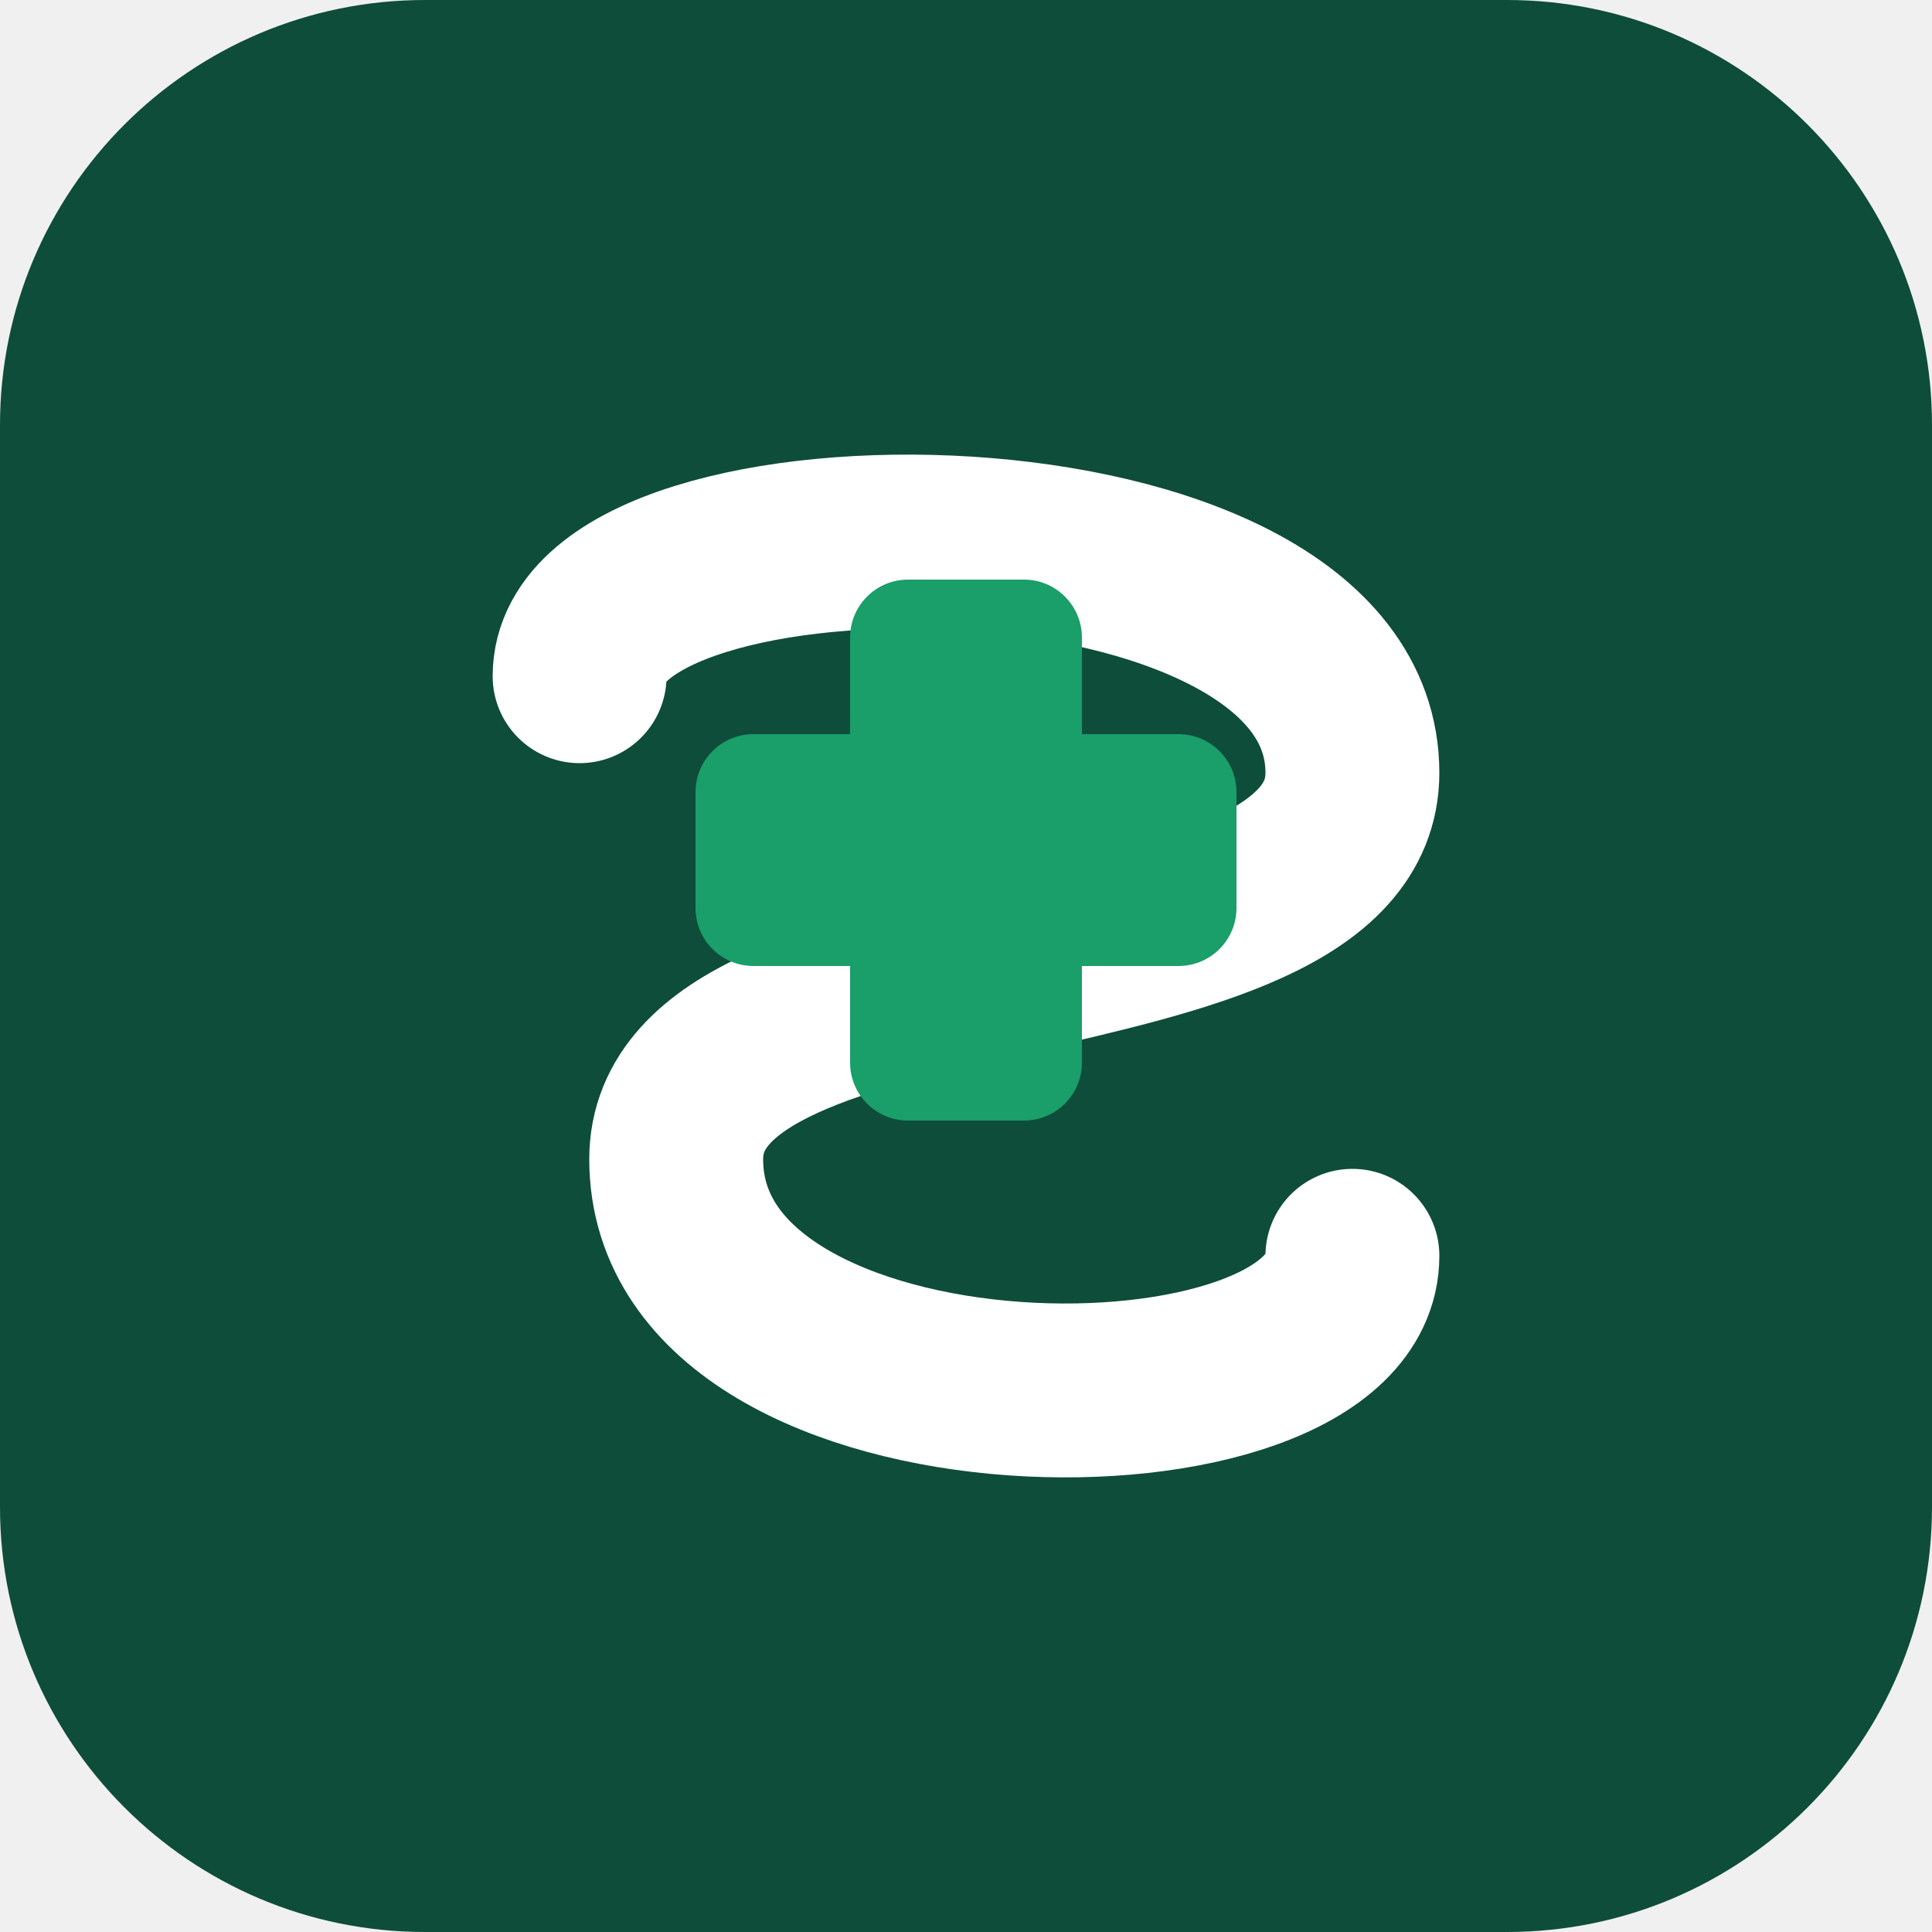
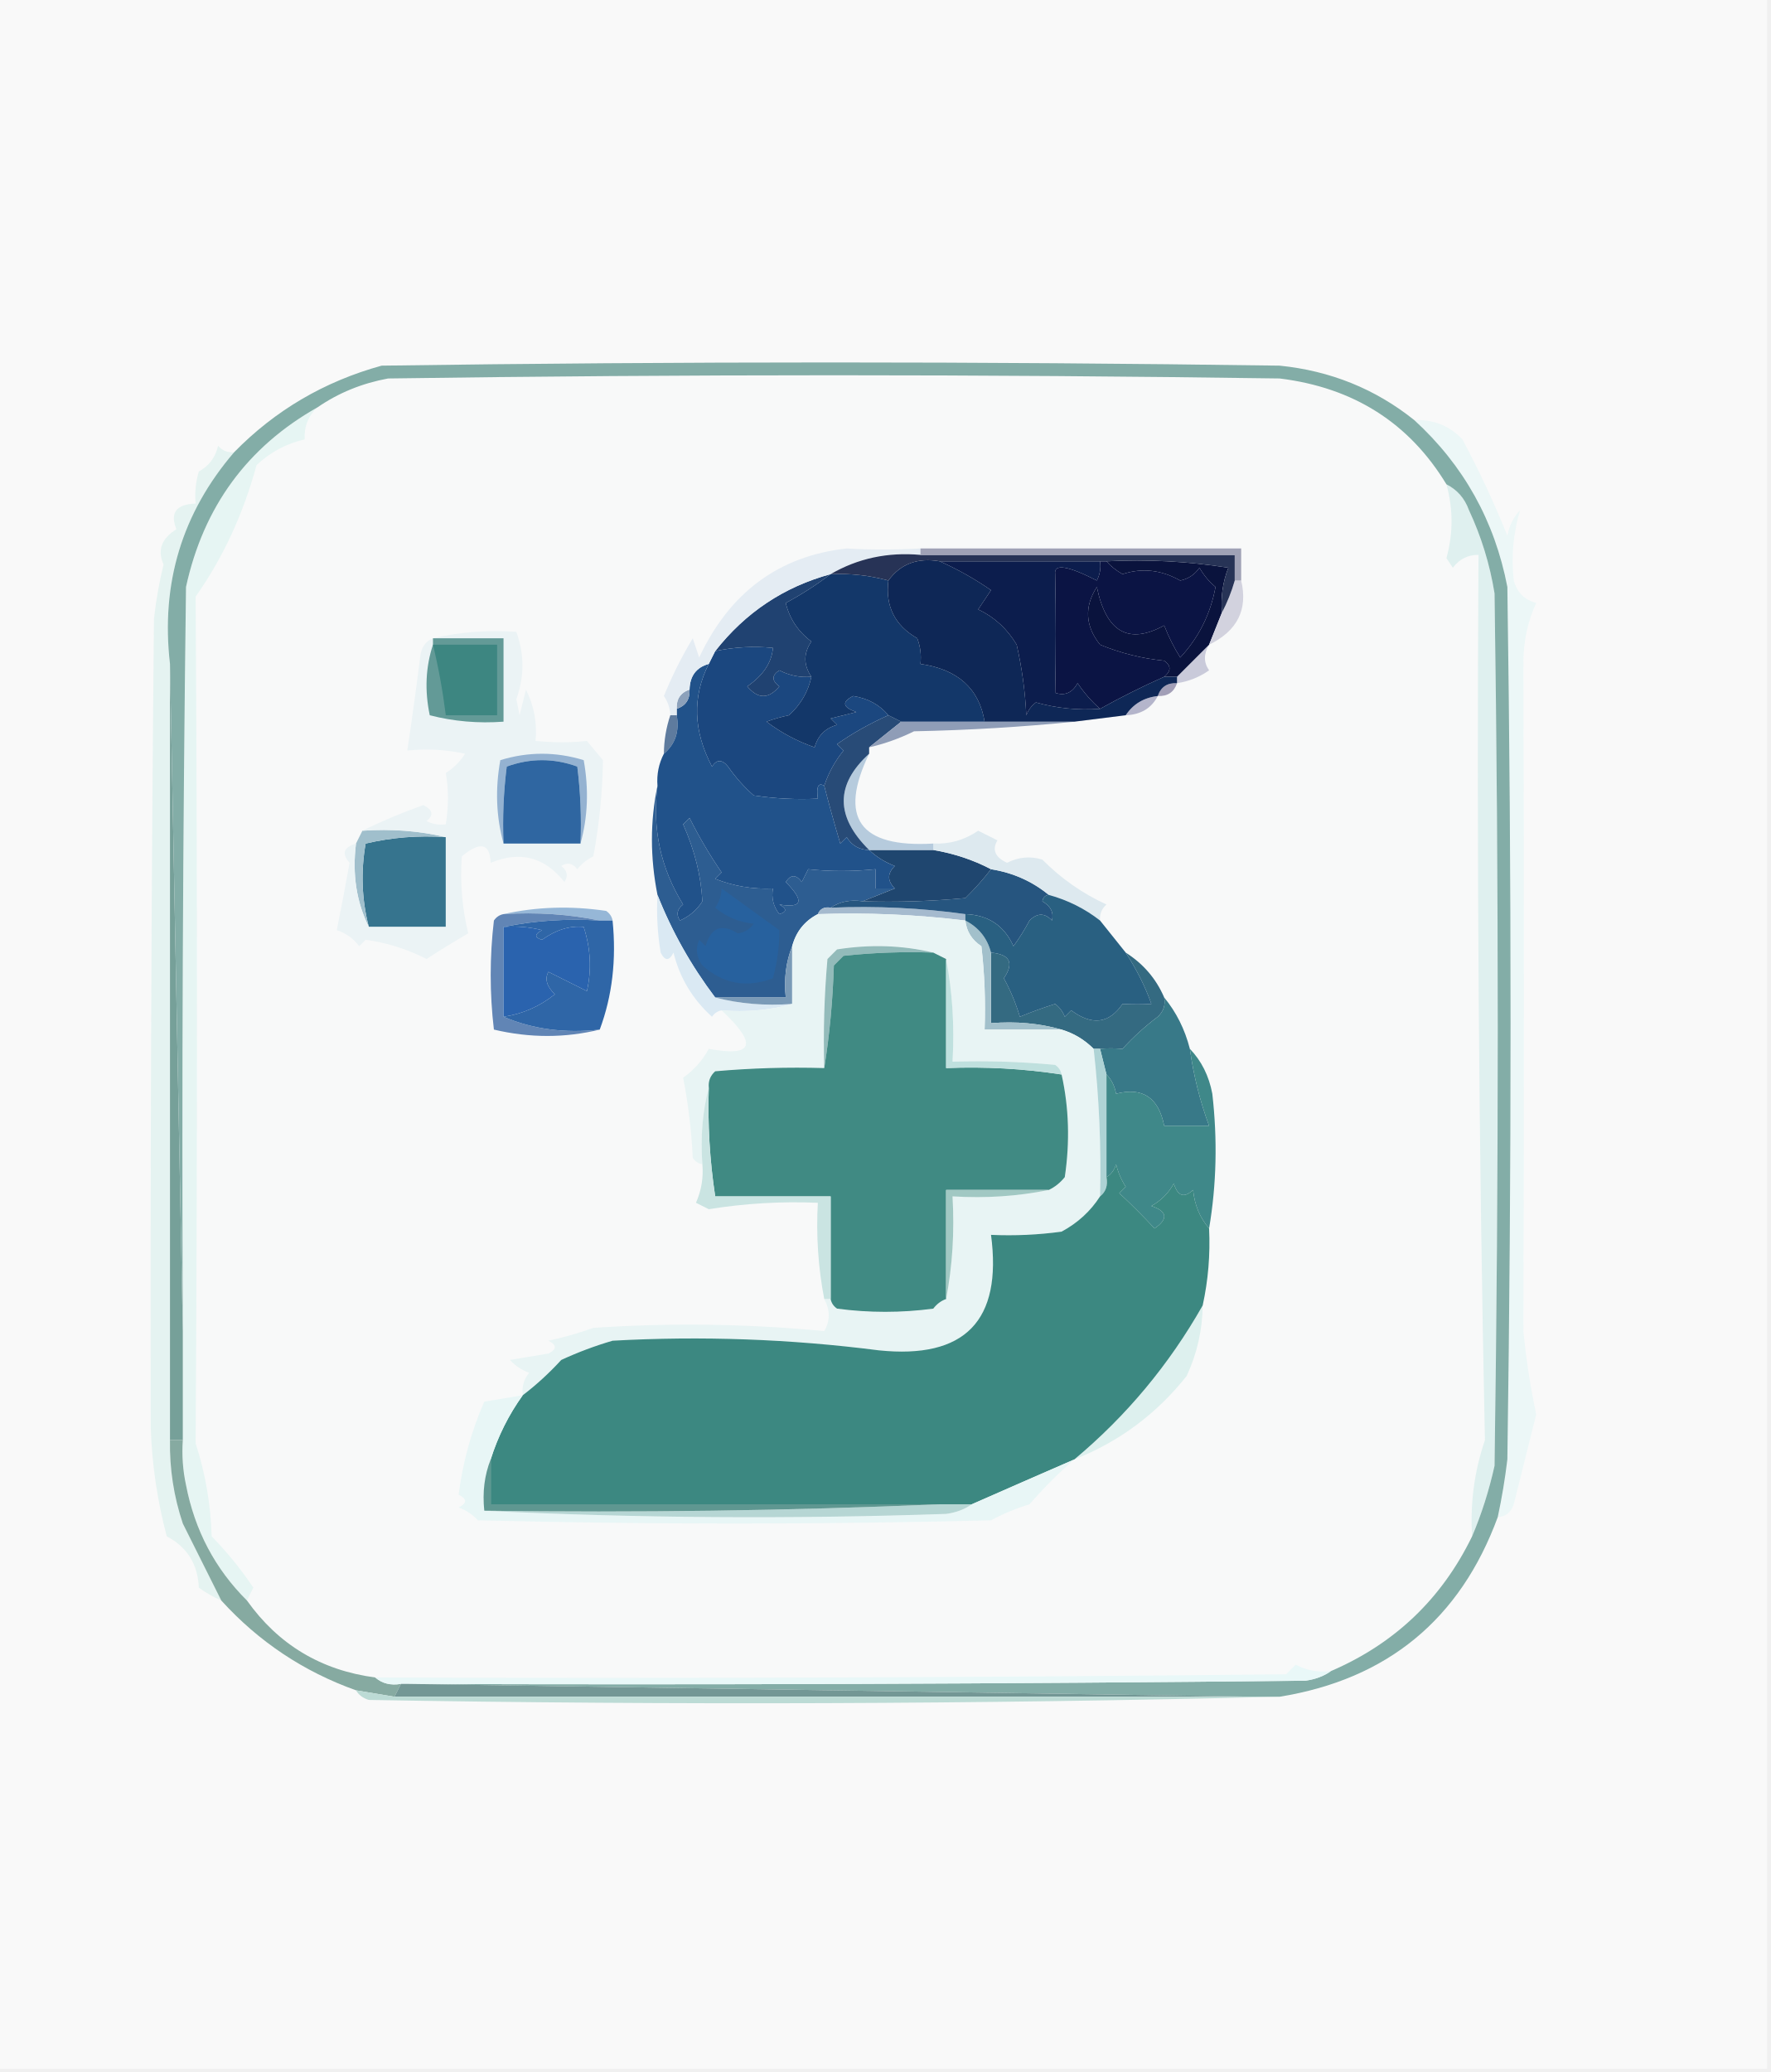
- <svg xmlns="http://www.w3.org/2000/svg" viewBox="0 0 100 100">
-   <rect width="100" height="100" rx="22" fill="#0e4d3a" />
-   <path d="M30 35 C30 25 70 25 70 40 C70 52 35 48 35 60 C35 75 70 75 70 65" stroke="white" stroke-width="9" stroke-linecap="round" fill="none" />
-   <rect x="44" y="30" width="12" height="28" rx="3" fill="#1a9e6a" />
-   <rect x="36" y="38" width="28" height="12" rx="3" fill="#1a9e6a" />
+ <svg xmlns="http://www.w3.org/2000/svg" version="1.1" width="276px" height="323px" style="shape-rendering:geometricPrecision; text-rendering:geometricPrecision; image-rendering:optimizeQuality; fill-rule:evenodd; clip-rule:evenodd">
+   <g>
+     <path style="opacity:1" fill="#f9f9f9" d="M -0.5,-0.5 C 91.5,-0.5 183.5,-0.5 275.5,-0.5C 275.5,107.167 275.5,214.833 275.5,322.5C 183.5,322.5 91.5,322.5 -0.5,322.5C -0.5,214.833 -0.5,107.167 -0.5,-0.5 Z" />
+   </g>
+   <g>
+     <path style="opacity:1" fill="#f8f9f9" d="M 225.5,75.5 C 226.561,79.351 226.561,83.185 225.5,87C 225.833,87.5 226.167,88 226.5,88.5C 227.524,87.147 228.857,86.48 230.5,86.5C 230.204,132.468 230.538,178.468 231.5,224.5C 229.847,229.36 229.18,234.36 229.5,239.5C 224.778,249.222 217.444,256.222 207.5,260.5C 205.533,260.739 203.699,260.406 202,259.5C 201.5,260 201,260.5 200.5,261C 153.168,261.5 105.835,261.667 58.5,261.5C 50.061,260.383 43.394,256.383 38.5,249.5C 38.804,248.85 39.137,248.183 39.5,247.5C 37.562,244.61 35.395,241.944 33,239.5C 32.854,234.52 32.021,229.686 30.5,225C 30.776,180.973 30.776,136.973 30.5,93C 34.748,86.987 37.914,80.153 40,72.5C 42.185,70.46 44.685,69.126 47.5,68.5C 47.392,66.486 48.058,64.82 49.5,63.5C 52.754,61.255 56.42,59.755 60.5,59C 106.833,58.333 153.167,58.333 199.5,59C 211.022,60.417 219.689,65.917 225.5,75.5 Z" />
+   </g>
+   <g>
+     <path style="opacity:1" fill="#ecf7f7" d="M 220.5,65.5 C 223.459,65.35 225.959,66.35 228,68.5C 230.588,73.344 232.921,78.344 235,83.5C 235.29,81.956 235.956,80.623 237,79.5C 235.918,83.023 235.585,86.69 236,90.5C 236.5,92.333 237.667,93.5 239.5,94C 238.224,96.724 237.558,99.724 237.5,103C 237.604,137.83 237.604,172.663 237.5,207.5C 237.921,211.872 238.588,216.205 239.5,220.5C 238.354,225.084 237.187,229.751 236,234.5C 235.583,235.756 234.75,236.423 233.5,236.5C 234.137,233.544 234.637,230.544 235,227.5C 235.667,182.167 235.667,136.833 235,91.5C 233.019,81.201 228.186,72.534 220.5,65.5 Z" />
+   </g>
+   <g>
+     <path style="opacity:1" fill="#e6f5f3" d="M 49.5,63.5 C 48.058,64.82 47.392,66.486 47.5,68.5C 44.685,69.126 42.185,70.46 40,72.5C 37.914,80.153 34.748,86.987 30.5,93C 30.776,136.973 30.776,180.973 30.5,225C 32.021,229.686 32.854,234.52 33,239.5C 35.395,241.944 37.562,244.61 39.5,247.5C 39.137,248.183 38.804,248.85 38.5,249.5C 33.53,244.565 30.364,238.565 29,231.5C 28.503,229.19 28.337,226.857 28.5,224.5C 28.5,218.833 28.5,213.167 28.5,207.5C 28.333,168.832 28.5,130.165 29,91.5C 31.726,79.007 38.559,69.674 49.5,63.5 Z" />
+   </g>
+   <g>
+     <path style="opacity:1" fill="#dff0ef" d="M 225.5,75.5 C 227.173,76.343 228.34,77.676 229,79.5C 230.937,83.646 232.271,87.979 233,92.5C 233.667,137.833 233.667,183.167 233,228.5C 232.136,232.384 230.97,236.051 229.5,239.5C 229.18,234.36 229.847,229.36 231.5,224.5C 230.538,178.468 230.204,132.468 230.5,86.5C 228.857,86.48 227.524,87.147 226.5,88.5C 226.167,88 225.833,87.5 225.5,87C 226.561,83.185 226.561,79.351 225.5,75.5 Z" />
+   </g>
+   <g>
+     <path style="opacity:1" fill="#e5f3f1" d="M 36.5,70.5 C 28.382,79.956 25.048,90.956 26.5,103.5C 26.5,143.833 26.5,184.167 26.5,224.5C 26.421,228.943 27.087,233.277 28.5,237.5C 30.522,241.544 32.522,245.544 34.5,249.5C 33.279,248.972 32.113,248.305 31,247.5C 30.835,243.825 29.168,241.158 26,239.5C 24.516,233.929 23.683,228.263 23.5,222.5C 23.424,180.526 23.591,138.526 24,96.5C 24.315,93.629 24.815,90.795 25.5,88C 24.5,85.787 25.167,83.954 27.5,82.5C 26.466,79.943 27.466,78.609 30.5,78.5C 30.34,76.801 30.506,75.134 31,73.5C 32.585,72.624 33.585,71.291 34,69.5C 34.671,70.252 35.504,70.586 36.5,70.5 Z" />
+   </g>
+   <g>
+     <path style="opacity:1" fill="#76a099" d="M 26.5,103.5 C 27.167,138.167 27.833,172.833 28.5,207.5C 28.5,213.167 28.5,218.833 28.5,224.5C 27.833,224.5 27.167,224.5 26.5,224.5C 26.5,184.167 26.5,143.833 26.5,103.5 Z" />
+   </g>
+   <g>
+     <path style="opacity:1" fill="#83ada7" d="M 220.5,65.5 C 228.186,72.534 233.019,81.201 235,91.5C 235.667,136.833 235.667,182.167 235,227.5C 234.637,230.544 234.137,233.544 233.5,236.5C 227.639,252.436 216.306,261.77 199.5,264.5C 198.167,264.5 196.833,264.5 195.5,264.5C 151.5,263.833 107.5,263.167 63.5,262.5C 110.168,262.667 156.835,262.5 203.5,262C 205.058,261.79 206.391,261.29 207.5,260.5C 217.444,256.222 224.778,249.222 229.5,239.5C 230.97,236.051 232.136,232.384 233,228.5C 233.667,183.167 233.667,137.833 233,92.5C 232.271,87.979 230.937,83.646 229,79.5C 228.34,77.676 227.173,76.343 225.5,75.5C 219.689,65.917 211.022,60.417 199.5,59C 153.167,58.333 106.833,58.333 60.5,59C 56.42,59.755 52.754,61.255 49.5,63.5C 38.559,69.674 31.726,79.007 29,91.5C 28.5,130.165 28.333,168.832 28.5,207.5C 27.833,172.833 27.167,138.167 26.5,103.5C 25.048,90.956 28.382,79.956 36.5,70.5C 42.895,63.964 50.562,59.464 59.5,57C 106.167,56.333 152.833,56.333 199.5,57C 207.435,57.805 214.435,60.638 220.5,65.5 Z" />
+   </g>
+   <g>
+     <path style="opacity:1" fill="#2d5d91" d="M 102.5,122.5 C 101.663,129.18 102.996,135.347 106.5,141C 105.549,141.718 105.383,142.551 106,143.5C 107.487,142.845 108.653,141.845 109.5,140.5C 109.297,136.538 108.297,132.538 106.5,128.5C 106.833,128.167 107.167,127.833 107.5,127.5C 108.93,130.372 110.596,133.205 112.5,136C 112.167,136.333 111.833,136.667 111.5,137C 114.393,138.149 117.393,138.649 120.5,138.5C 120.238,139.978 120.571,141.311 121.5,142.5C 122.696,142.154 122.696,141.654 121.5,141C 125.095,141.613 125.429,140.446 122.5,137.5C 123.274,136.289 124.107,136.289 125,137.5C 125.333,136.833 125.667,136.167 126,135.5C 129.378,135.868 132.878,135.868 136.5,135.5C 136.5,136.5 136.5,137.5 136.5,138.5C 137.5,138.5 138.5,138.5 139.5,138.5C 137.833,139.167 136.167,139.833 134.5,140.5C 132.585,140.216 130.919,140.549 129.5,141.5C 128.508,141.328 127.842,141.662 127.5,142.5C 125.445,143.559 124.111,145.225 123.5,147.5C 122.527,149.948 122.194,152.615 122.5,155.5C 118.833,155.5 115.167,155.5 111.5,155.5C 107.741,150.518 104.741,145.185 102.5,139.5C 101.349,133.682 101.349,128.015 102.5,122.5 Z" />
+   </g>
+   <g>
+     <path style="opacity:1" fill="#a5bace" d="M 127.5,142.5 C 127.842,141.662 128.508,141.328 129.5,141.5C 136.588,141.205 143.588,141.538 150.5,142.5C 150.5,142.833 150.5,143.167 150.5,143.5C 142.889,142.566 135.222,142.233 127.5,142.5 Z" />
+   </g>
+   <g>
+     <path style="opacity:1" fill="#96b7d7" d="M 78.5,142.5 C 83.65,141.349 88.984,141.183 94.5,142C 95.056,142.383 95.389,142.883 95.5,143.5C 94.833,143.5 94.167,143.5 93.5,143.5C 88.695,142.513 83.695,142.179 78.5,142.5 Z" />
+   </g>
+   <g>
+     <path style="opacity:1" fill="#26557f" d="M 154.5,135.5 C 157.912,136.042 160.912,137.375 163.5,139.5C 162.957,139.56 162.624,139.893 162.5,140.5C 163.811,141.258 164.311,142.258 164,143.5C 162.887,142.289 161.72,142.289 160.5,143.5C 159.757,144.908 158.923,146.241 158,147.5C 156.563,144.292 154.063,142.625 150.5,142.5C 143.588,141.538 136.588,141.205 129.5,141.5C 130.919,140.549 132.585,140.216 134.5,140.5C 139.844,140.666 145.177,140.499 150.5,140C 151.989,138.532 153.323,137.032 154.5,135.5 Z" />
+   </g>
+   <g>
+     <path style="opacity:1" fill="#1f466f" d="M 135.5,132.5 C 138.833,132.5 142.167,132.5 145.5,132.5C 148.746,133.054 151.746,134.054 154.5,135.5C 153.323,137.032 151.989,138.532 150.5,140C 145.177,140.499 139.844,140.666 134.5,140.5C 136.167,139.833 137.833,139.167 139.5,138.5C 138.316,137.312 138.316,136.145 139.5,135C 137.934,134.392 136.6,133.558 135.5,132.5 Z" />
+   </g>
+   <g>
+     <path style="opacity:1" fill="#36748e" d="M 69.5,130.5 C 69.5,135.167 69.5,139.833 69.5,144.5C 65.5,144.5 61.5,144.5 57.5,144.5C 56.398,140.253 56.232,135.92 57,131.5C 61.066,130.536 65.233,130.203 69.5,130.5 Z" />
+   </g>
+   <g>
+     <path style="opacity:1" fill="#dde9ef" d="M 171.5,143.5 C 169.144,141.655 166.477,140.322 163.5,139.5C 160.912,137.375 157.912,136.042 154.5,135.5C 151.746,134.054 148.746,133.054 145.5,132.5C 145.5,132.167 145.5,131.833 145.5,131.5C 148.049,131.613 150.382,130.946 152.5,129.5C 153.5,130 154.5,130.5 155.5,131C 154.631,132.465 155.131,133.631 157,134.5C 158.789,133.591 160.623,133.424 162.5,134C 165.419,136.946 168.752,139.279 172.5,141C 171.748,141.671 171.414,142.504 171.5,143.5 Z" />
+   </g>
+   <g>
+     <path style="opacity:1" fill="#a0bfcc" d="M 56.5,129.5 C 61.032,129.182 65.366,129.515 69.5,130.5C 65.233,130.203 61.066,130.536 57,131.5C 56.232,135.92 56.398,140.253 57.5,144.5C 55.57,140.627 54.903,136.294 55.5,131.5C 55.833,130.833 56.167,130.167 56.5,129.5 Z" />
+   </g>
+   <g>
+     <path style="opacity:1" fill="#b6cbdd" d="M 135.5,117.5 C 130.665,127.504 133.998,132.171 145.5,131.5C 145.5,131.833 145.5,132.167 145.5,132.5C 142.167,132.5 138.833,132.5 135.5,132.5C 130.221,127.296 130.221,122.296 135.5,117.5 Z" />
+   </g>
+   <g>
+     <path style="opacity:1" fill="#284b77" d="M 138.5,111.5 C 139.167,111.833 139.833,112.167 140.5,112.5C 138.833,113.833 137.167,115.167 135.5,116.5C 135.5,116.833 135.5,117.167 135.5,117.5C 130.221,122.296 130.221,127.296 135.5,132.5C 133.983,132.489 132.816,131.823 132,130.5C 131.667,130.833 131.333,131.167 131,131.5C 130.099,128.48 129.266,125.48 128.5,122.5C 129.131,120.552 130.131,118.719 131.5,117C 131.167,116.667 130.833,116.333 130.5,116C 132.878,114.322 135.545,112.822 138.5,111.5 Z" />
+   </g>
+   <g>
+     <path style="opacity:1" fill="#1b477f" d="M 126.5,105.5 C 125.987,107.854 124.821,109.854 123,111.5C 121.865,111.727 120.698,112.06 119.5,112.5C 121.793,114.23 124.293,115.563 127,116.5C 127.5,114.667 128.667,113.5 130.5,113C 130.167,112.667 129.833,112.333 129.5,112C 130.833,111.667 132.167,111.333 133.5,111C 131.355,110.257 131.189,109.424 133,108.5C 135.296,108.859 137.129,109.859 138.5,111.5C 135.545,112.822 132.878,114.322 130.5,116C 130.833,116.333 131.167,116.667 131.5,117C 130.131,118.719 129.131,120.552 128.5,122.5C 127.58,121.933 127.246,122.599 127.5,124.5C 124.15,124.665 120.817,124.498 117.5,124C 115.981,122.649 114.648,121.149 113.5,119.5C 112.575,118.359 111.741,118.359 111,119.5C 108.073,113.942 107.907,108.608 110.5,103.5C 110.833,102.833 111.167,102.167 111.5,101.5C 114.493,100.865 117.493,100.699 120.5,101C 120.311,103.295 118.977,105.295 116.5,107C 118.167,109 119.833,109 121.5,107C 120.289,106.107 120.289,105.274 121.5,104.5C 123.071,105.309 124.738,105.643 126.5,105.5 Z" />
+   </g>
+   <g>
+     <path style="opacity:1" fill="#5e7b9e" d="M 104.5,111.5 C 104.833,111.5 105.167,111.5 105.5,111.5C 105.946,114.01 105.28,116.01 103.5,117.5C 103.517,115.435 103.85,113.435 104.5,111.5 Z" />
+   </g>
+   <g>
+     <path style="opacity:1" fill="#ebf3f5" d="M 55.5,131.5 C 54.903,136.294 55.57,140.627 57.5,144.5C 61.5,144.5 65.5,144.5 69.5,144.5C 69.5,139.833 69.5,135.167 69.5,130.5C 65.366,129.515 61.032,129.182 56.5,129.5C 59.468,128.031 62.634,126.698 66,125.5C 67.487,126.253 67.654,127.086 66.5,128C 67.448,128.483 68.448,128.649 69.5,128.5C 69.945,125.72 69.945,123.053 69.5,120.5C 70.737,119.719 71.737,118.719 72.5,117.5C 69.546,116.853 66.546,116.686 63.5,117C 64.175,112.501 64.842,107.667 65.5,102.5C 65.64,100.97 66.306,99.97 67.5,99.5C 71.634,98.515 75.968,98.182 80.5,98.5C 81.764,101.993 81.764,105.493 80.5,109C 80.667,109.833 80.833,110.667 81,111.5C 81.333,110.167 81.667,108.833 82,107.5C 83.252,110.014 83.752,112.68 83.5,115.5C 86.347,115.782 89.013,115.782 91.5,115.5C 92.333,116.5 93.167,117.5 94,118.5C 93.937,123.464 93.437,128.464 92.5,133.5C 91.522,133.977 90.689,134.643 90,135.5C 89.282,134.549 88.449,134.383 87.5,135C 88.451,135.718 88.617,136.551 88,137.5C 84.913,133.603 81.08,132.603 76.5,134.5C 76.374,131.442 74.874,131.109 72,133.5C 71.713,137.603 72.047,141.603 73,145.5C 70.821,146.762 68.654,148.095 66.5,149.5C 63.511,147.961 60.344,146.961 57,146.5C 56.667,146.833 56.333,147.167 56,147.5C 55.097,146.299 53.931,145.465 52.5,145C 53.202,141.534 53.869,138.034 54.5,134.5C 53.223,133.078 53.556,132.078 55.5,131.5 Z" />
+   </g>
+   <g>
+     <path style="opacity:1" fill="#94b2d1" d="M 90.5,131.5 C 90.665,127.486 90.499,123.486 90,119.5C 86.333,118.167 82.667,118.167 79,119.5C 78.501,123.486 78.335,127.486 78.5,131.5C 77.353,127.354 77.186,123.02 78,118.5C 82.333,117.167 86.667,117.167 91,118.5C 91.814,123.02 91.647,127.354 90.5,131.5 Z" />
+   </g>
+   <g>
+     <path style="opacity:1" fill="#2f66a1" d="M 90.5,131.5 C 86.5,131.5 82.5,131.5 78.5,131.5C 78.335,127.486 78.501,123.486 79,119.5C 82.667,118.167 86.333,118.167 90,119.5C 90.499,123.486 90.665,127.486 90.5,131.5 Z" />
+   </g>
+   <g>
+     <path style="opacity:1" fill="#8f9db7" d="M 140.5,112.5 C 144.833,112.5 149.167,112.5 153.5,112.5C 158.167,112.5 162.833,112.5 167.5,112.5C 159.343,113.329 151.01,113.829 142.5,114C 140.235,115.118 137.901,115.951 135.5,116.5C 137.167,115.167 138.833,113.833 140.5,112.5 Z" />
+   </g>
+   <g>
+     <path style="opacity:1" fill="#21528a" d="M 110.5,103.5 C 107.907,108.608 108.073,113.942 111,119.5C 111.741,118.359 112.575,118.359 113.5,119.5C 114.648,121.149 115.981,122.649 117.5,124C 120.817,124.498 124.15,124.665 127.5,124.5C 127.246,122.599 127.58,121.933 128.5,122.5C 129.266,125.48 130.099,128.48 131,131.5C 131.333,131.167 131.667,130.833 132,130.5C 132.816,131.823 133.983,132.489 135.5,132.5C 136.6,133.558 137.934,134.392 139.5,135C 138.316,136.145 138.316,137.312 139.5,138.5C 138.5,138.5 137.5,138.5 136.5,138.5C 136.5,137.5 136.5,136.5 136.5,135.5C 132.878,135.868 129.378,135.868 126,135.5C 125.667,136.167 125.333,136.833 125,137.5C 124.107,136.289 123.274,136.289 122.5,137.5C 125.429,140.446 125.095,141.613 121.5,141C 122.696,141.654 122.696,142.154 121.5,142.5C 120.571,141.311 120.238,139.978 120.5,138.5C 117.393,138.649 114.393,138.149 111.5,137C 111.833,136.667 112.167,136.333 112.5,136C 110.596,133.205 108.93,130.372 107.5,127.5C 107.167,127.833 106.833,128.167 106.5,128.5C 108.297,132.538 109.297,136.538 109.5,140.5C 108.653,141.845 107.487,142.845 106,143.5C 105.383,142.551 105.549,141.718 106.5,141C 102.996,135.347 101.663,129.18 102.5,122.5C 102.366,120.708 102.699,119.042 103.5,117.5C 105.28,116.01 105.946,114.01 105.5,111.5C 105.5,111.167 105.5,110.833 105.5,110.5C 106.906,110.027 107.573,109.027 107.5,107.5C 107.554,105.368 108.554,104.035 110.5,103.5 Z" />
+   </g>
+   <g>
+     <path style="opacity:1" fill="#b4b5cb" d="M 180.5,108.5 C 179.514,110.408 177.848,111.408 175.5,111.5C 176.659,109.75 178.326,108.75 180.5,108.5 Z" />
+   </g>
+   <g>
+     <path style="opacity:1" fill="#8ca1bb" d="M 107.5,107.5 C 107.573,109.027 106.906,110.027 105.5,110.5C 105.427,108.973 106.094,107.973 107.5,107.5 Z" />
+   </g>
+   <g>
+     <path style="opacity:1" fill="#639a97" d="M 67.5,99.5 C 71.167,99.5 74.833,99.5 78.5,99.5C 78.5,103.833 78.5,108.167 78.5,112.5C 74.563,112.793 70.73,112.46 67,111.5C 66.19,107.642 66.357,103.976 67.5,100.5C 67.5,100.167 67.5,99.833 67.5,99.5 Z" />
+   </g>
+   <g>
+     <path style="opacity:1" fill="#a29fb7" d="M 183.5,106.5 C 183.027,107.906 182.027,108.573 180.5,108.5C 180.973,107.094 181.973,106.427 183.5,106.5 Z" />
+   </g>
+   <g>
+     <path style="opacity:1" fill="#c9cada" d="M 188.5,100.5 C 187.637,101.94 187.637,103.274 188.5,104.5C 186.978,105.562 185.312,106.229 183.5,106.5C 183.5,106.167 183.5,105.833 183.5,105.5C 185.167,103.833 186.833,102.167 188.5,100.5 Z" />
+   </g>
+   <g>
+     <path style="opacity:1" fill="#3d8681" d="M 67.5,100.5 C 70.833,100.5 74.167,100.5 77.5,100.5C 77.5,104.167 77.5,107.833 77.5,111.5C 74.833,111.5 72.167,111.5 69.5,111.5C 69.039,107.788 68.373,104.121 67.5,100.5 Z" />
+   </g>
+   <g>
+     <path style="opacity:1" fill="#204271" d="M 129.5,89.5 C 127.335,91.146 125.002,92.646 122.5,94C 123.104,96.468 124.438,98.468 126.5,100C 125.248,101.828 125.248,103.661 126.5,105.5C 124.738,105.643 123.071,105.309 121.5,104.5C 120.289,105.274 120.289,106.107 121.5,107C 119.833,109 118.167,109 116.5,107C 118.977,105.295 120.311,103.295 120.5,101C 117.493,100.699 114.493,100.865 111.5,101.5C 116.213,95.483 122.213,91.483 129.5,89.5 Z" />
+   </g>
+   <g>
+     <path style="opacity:1" fill="#0a133d" d="M 172.5,87.5 C 178.868,87.17 185.202,87.504 191.5,88.5C 190.626,90.747 190.292,93.08 190.5,95.5C 189.833,97.167 189.167,98.833 188.5,100.5C 186.833,102.167 185.167,103.833 183.5,105.5C 182.833,105.5 182.167,105.5 181.5,105.5C 182.598,104.603 182.598,103.77 181.5,103C 178.032,102.651 174.698,101.818 171.5,100.5C 169.182,97.584 169.016,94.584 171,91.5C 172.446,98.551 175.946,100.551 181.5,97.5C 182.187,99.274 183.02,100.941 184,102.5C 186.893,99.381 188.726,95.714 189.5,91.5C 188.478,90.646 187.645,89.646 187,88.5C 186.261,89.574 185.261,90.241 184,90.5C 181.041,88.83 178.041,88.496 175,89.5C 174.005,88.934 173.172,88.267 172.5,87.5 Z" />
+   </g>
+   <g>
+     <path style="opacity:1" fill="#d2d2de" d="M 192.5,90.5 C 192.833,90.5 193.167,90.5 193.5,90.5C 194.579,95.011 192.912,98.344 188.5,100.5C 189.167,98.833 189.833,97.167 190.5,95.5C 191.309,93.972 191.976,92.306 192.5,90.5 Z" />
+   </g>
+   <g>
+     <path style="opacity:1" fill="#133769" d="M 129.5,89.5 C 132.57,89.368 135.57,89.701 138.5,90.5C 138.005,94.503 139.505,97.503 143,99.5C 143.49,100.793 143.657,102.127 143.5,103.5C 149.325,104.343 152.659,107.343 153.5,112.5C 149.167,112.5 144.833,112.5 140.5,112.5C 139.833,112.167 139.167,111.833 138.5,111.5C 137.129,109.859 135.296,108.859 133,108.5C 131.189,109.424 131.355,110.257 133.5,111C 132.167,111.333 130.833,111.667 129.5,112C 129.833,112.333 130.167,112.667 130.5,113C 128.667,113.5 127.5,114.667 127,116.5C 124.293,115.563 121.793,114.23 119.5,112.5C 120.698,112.06 121.865,111.727 123,111.5C 124.821,109.854 125.987,107.854 126.5,105.5C 125.248,103.661 125.248,101.828 126.5,100C 124.438,98.468 123.104,96.468 122.5,94C 125.002,92.646 127.335,91.146 129.5,89.5 Z" />
+   </g>
+   <g>
+     <path style="opacity:1" fill="#e4ecf3" d="M 143.5,85.5 C 143.5,85.833 143.5,86.167 143.5,86.5C 138.393,86.044 133.726,87.044 129.5,89.5C 122.213,91.483 116.213,95.483 111.5,101.5C 111.167,102.167 110.833,102.833 110.5,103.5C 108.554,104.035 107.554,105.368 107.5,107.5C 106.094,107.973 105.427,108.973 105.5,110.5C 105.5,110.833 105.5,111.167 105.5,111.5C 105.167,111.5 104.833,111.5 104.5,111.5C 104.461,110.417 104.127,109.417 103.5,108.5C 104.763,105.397 106.263,102.397 108,99.5C 108.333,100.5 108.667,101.5 109,102.5C 113.763,92.34 121.43,86.673 132,85.5C 135.682,85.719 139.516,85.719 143.5,85.5 Z" />
+   </g>
+   <g>
+     <path style="opacity:1" fill="#0b1444" d="M 171.5,87.5 C 171.833,87.5 172.167,87.5 172.5,87.5C 173.172,88.267 174.005,88.934 175,89.5C 178.041,88.496 181.041,88.83 184,90.5C 185.261,90.241 186.261,89.574 187,88.5C 187.645,89.646 188.478,90.646 189.5,91.5C 188.726,95.714 186.893,99.381 184,102.5C 183.02,100.941 182.187,99.274 181.5,97.5C 175.946,100.551 172.446,98.551 171,91.5C 169.016,94.584 169.182,97.584 171.5,100.5C 174.698,101.818 178.032,102.651 181.5,103C 182.598,103.77 182.598,104.603 181.5,105.5C 178.02,107.054 174.687,108.721 171.5,110.5C 170.199,109.36 169.032,108.027 168,106.5C 167.163,108.007 165.996,108.507 164.5,108C 164.623,101.984 164.623,95.818 164.5,89.5C 164.275,87.836 166.442,88.169 171,90.5C 171.483,89.552 171.649,88.552 171.5,87.5 Z" />
+   </g>
+   <g>
+     <path style="opacity:1" fill="#0e2756" d="M 146.5,87.5 C 149.234,88.705 151.901,90.205 154.5,92C 153.833,93 153.167,94 152.5,95C 155.03,96.195 157.03,98.028 158.5,100.5C 159.325,104.122 159.825,107.789 160,111.5C 160.308,110.692 160.808,110.025 161.5,109.5C 164.758,110.417 168.091,110.751 171.5,110.5C 174.687,108.721 178.02,107.054 181.5,105.5C 182.167,105.5 182.833,105.5 183.5,105.5C 183.5,105.833 183.5,106.167 183.5,106.5C 181.973,106.427 180.973,107.094 180.5,108.5C 178.326,108.75 176.659,109.75 175.5,111.5C 172.833,111.833 170.167,112.167 167.5,112.5C 162.833,112.5 158.167,112.5 153.5,112.5C 152.659,107.343 149.325,104.343 143.5,103.5C 143.657,102.127 143.49,100.793 143,99.5C 139.505,97.503 138.005,94.503 138.5,90.5C 140.386,87.901 143.052,86.901 146.5,87.5 Z" />
+   </g>
+   <g>
+     <path style="opacity:1" fill="#0c1d4d" d="M 146.5,87.5 C 154.833,87.5 163.167,87.5 171.5,87.5C 171.649,88.552 171.483,89.552 171,90.5C 166.442,88.169 164.275,87.836 164.5,89.5C 164.623,95.818 164.623,101.984 164.5,108C 165.996,108.507 167.163,108.007 168,106.5C 169.032,108.027 170.199,109.36 171.5,110.5C 168.091,110.751 164.758,110.417 161.5,109.5C 160.808,110.025 160.308,110.692 160,111.5C 159.825,107.789 159.325,104.122 158.5,100.5C 157.03,98.028 155.03,96.195 152.5,95C 153.167,94 153.833,93 154.5,92C 151.901,90.205 149.234,88.705 146.5,87.5 Z" />
+   </g>
+   <g>
+     <path style="opacity:1" fill="#273356" d="M 143.5,86.5 C 159.833,86.5 176.167,86.5 192.5,86.5C 192.5,87.833 192.5,89.167 192.5,90.5C 191.976,92.306 191.309,93.972 190.5,95.5C 190.292,93.08 190.626,90.747 191.5,88.5C 185.202,87.504 178.868,87.17 172.5,87.5C 172.167,87.5 171.833,87.5 171.5,87.5C 163.167,87.5 154.833,87.5 146.5,87.5C 143.052,86.901 140.386,87.901 138.5,90.5C 135.57,89.701 132.57,89.368 129.5,89.5C 133.726,87.044 138.393,86.044 143.5,86.5 Z" />
+   </g>
+   <g>
+     <path style="opacity:1" fill="#a0a2b6" d="M 143.5,86.5 C 143.5,86.167 143.5,85.833 143.5,85.5C 160.167,85.5 176.833,85.5 193.5,85.5C 193.5,87.167 193.5,88.833 193.5,90.5C 193.167,90.5 192.833,90.5 192.5,90.5C 192.5,89.167 192.5,87.833 192.5,86.5C 176.167,86.5 159.833,86.5 143.5,86.5 Z" />
+   </g>
+   <g>
+     <path style="opacity:1" fill="#6185b5" d="M 78.5,142.5 C 83.695,142.179 88.695,142.513 93.5,143.5C 88.305,143.179 83.305,143.513 78.5,144.5C 78.5,149.167 78.5,153.833 78.5,158.5C 83.056,160.442 88.056,161.108 93.5,160.5C 88.099,161.825 82.599,161.825 77,160.5C 76.333,154.833 76.333,149.167 77,143.5C 77.383,142.944 77.883,142.611 78.5,142.5 Z" />
+   </g>
+   <g>
+     <path style="opacity:1" fill="#2a63ae" d="M 78.5,144.5 C 80.527,144.338 82.527,144.505 84.5,145C 83.304,145.654 83.304,146.154 84.5,146.5C 86.683,144.941 88.85,144.274 91,144.5C 92.081,147.853 92.248,151.186 91.5,154.5C 89.5,153.5 87.5,152.5 85.5,151.5C 84.895,152.587 85.228,153.754 86.5,155C 84.116,156.902 81.449,158.069 78.5,158.5C 78.5,153.833 78.5,149.167 78.5,144.5 Z" />
+   </g>
+   <g>
+     <path style="opacity:1" fill="#27619e" d="M 112.5,138.5 C 115.471,140.657 118.471,142.824 121.5,145C 121.523,147.432 121.19,149.932 120.5,152.5C 116.414,154.06 112.747,153.393 109.5,150.5C 108.572,149.232 108.405,147.899 109,146.5C 109.333,146.833 109.667,147.167 110,147.5C 110.827,144.584 112.494,143.917 115,145.5C 116.059,145.37 116.892,144.87 117.5,144C 115.22,143.767 113.22,142.934 111.5,141.5C 112.127,140.583 112.461,139.583 112.5,138.5 Z" />
+   </g>
+   <g>
+     <path style="opacity:1" fill="#346a81" d="M 154.5,148.5 C 157.459,148.777 158.126,150.11 156.5,152.5C 157.531,154.382 158.365,156.382 159,158.5C 160.785,157.76 162.618,157.093 164.5,156.5C 165.192,157.025 165.692,157.692 166,158.5C 166.333,158.167 166.667,157.833 167,157.5C 170.242,159.91 172.908,159.577 175,156.5C 176.578,156.588 178.078,156.588 179.5,156.5C 178.58,153.885 177.247,151.219 175.5,148.5C 178.243,150.239 180.243,152.573 181.5,155.5C 181.719,156.675 181.386,157.675 180.5,158.5C 178.491,160.01 176.658,161.677 175,163.5C 173.715,163.402 172.549,163.402 171.5,163.5C 171.167,163.5 170.833,163.5 170.5,163.5C 169.078,162.075 167.411,161.075 165.5,160.5C 162.038,159.518 158.371,159.185 154.5,159.5C 154.5,155.833 154.5,152.167 154.5,148.5 Z" />
+   </g>
+   <g>
+     <path style="opacity:1" fill="#a2c0cb" d="M 150.5,143.5 C 152.587,144.585 153.92,146.251 154.5,148.5C 154.5,152.167 154.5,155.833 154.5,159.5C 158.371,159.185 162.038,159.518 165.5,160.5C 161.5,160.5 157.5,160.5 153.5,160.5C 153.666,156.154 153.499,151.821 153,147.5C 151.519,146.529 150.685,145.196 150.5,143.5 Z" />
+   </g>
+   <g>
+     <path style="opacity:1" fill="#dae9f3" d="M 102.5,139.5 C 104.741,145.185 107.741,150.518 111.5,155.5C 115.298,156.483 119.298,156.817 123.5,156.5C 120.038,157.482 116.371,157.815 112.5,157.5C 111.883,157.611 111.383,157.944 111,158.5C 107.962,155.753 105.962,152.42 105,148.5C 104.333,149.833 103.667,149.833 103,148.5C 102.502,145.518 102.335,142.518 102.5,139.5 Z" />
+   </g>
+   <g>
+     <path style="opacity:1" fill="#296081" d="M 163.5,139.5 C 166.477,140.322 169.144,141.655 171.5,143.5C 172.833,145.167 174.167,146.833 175.5,148.5C 177.247,151.219 178.58,153.885 179.5,156.5C 178.078,156.588 176.578,156.588 175,156.5C 172.908,159.577 170.242,159.91 167,157.5C 166.667,157.833 166.333,158.167 166,158.5C 165.692,157.692 165.192,157.025 164.5,156.5C 162.618,157.093 160.785,157.76 159,158.5C 158.365,156.382 157.531,154.382 156.5,152.5C 158.126,150.11 157.459,148.777 154.5,148.5C 153.92,146.251 152.587,144.585 150.5,143.5C 150.5,143.167 150.5,142.833 150.5,142.5C 154.063,142.625 156.563,144.292 158,147.5C 158.923,146.241 159.757,144.908 160.5,143.5C 161.72,142.289 162.887,142.289 164,143.5C 164.311,142.258 163.811,141.258 162.5,140.5C 162.624,139.893 162.957,139.56 163.5,139.5 Z" />
+   </g>
+   <g>
+     <path style="opacity:1" fill="#2f66a7" d="M 78.5,144.5 C 83.305,143.513 88.305,143.179 93.5,143.5C 94.167,143.5 94.833,143.5 95.5,143.5C 96.117,149.598 95.45,155.265 93.5,160.5C 88.056,161.108 83.056,160.442 78.5,158.5C 81.449,158.069 84.116,156.902 86.5,155C 85.228,153.754 84.895,152.587 85.5,151.5C 87.5,152.5 89.5,153.5 91.5,154.5C 92.248,151.186 92.081,147.853 91,144.5C 88.85,144.274 86.683,144.941 84.5,146.5C 83.304,146.154 83.304,145.654 84.5,145C 82.527,144.505 80.527,144.338 78.5,144.5 Z" />
+   </g>
+   <g>
+     <path style="opacity:1" fill="#7a9ab7" d="M 123.5,147.5 C 123.5,150.5 123.5,153.5 123.5,156.5C 119.298,156.817 115.298,156.483 111.5,155.5C 115.167,155.5 118.833,155.5 122.5,155.5C 122.194,152.615 122.527,149.948 123.5,147.5 Z" />
+   </g>
+   <g>
+     <path style="opacity:1" fill="#e8f4f4" d="M 127.5,142.5 C 135.222,142.233 142.889,142.566 150.5,143.5C 150.685,145.196 151.519,146.529 153,147.5C 153.499,151.821 153.666,156.154 153.5,160.5C 157.5,160.5 161.5,160.5 165.5,160.5C 167.411,161.075 169.078,162.075 170.5,163.5C 171.358,171.132 171.691,178.799 171.5,186.5C 170.023,188.807 168.023,190.64 165.5,192C 161.848,192.499 158.182,192.665 154.5,192.5C 156.274,205.893 150.441,211.893 137,210.5C 123.209,208.732 109.375,208.232 95.5,209C 92.756,209.803 90.089,210.803 87.5,212C 85.63,214.04 83.63,215.873 81.5,217.5C 81.33,216.178 81.663,215.011 82.5,214C 81.328,213.581 80.328,212.915 79.5,212C 81.5,211.667 83.5,211.333 85.5,211C 86.833,210.333 86.833,209.667 85.5,209C 87.878,208.489 90.212,207.822 92.5,207C 104.546,206.188 116.546,206.354 128.5,207.5C 129.434,205.905 129.434,204.239 128.5,202.5C 128.833,202.5 129.167,202.5 129.5,202.5C 129.611,203.117 129.944,203.617 130.5,204C 135.5,204.667 140.5,204.667 145.5,204C 146.044,203.283 146.711,202.783 147.5,202.5C 148.488,197.36 148.821,192.026 148.5,186.5C 153.695,186.821 158.695,186.487 163.5,185.5C 164.458,185.047 165.292,184.381 166,183.5C 166.817,177.984 166.651,172.65 165.5,167.5C 165.389,166.883 165.056,166.383 164.5,166C 159.177,165.501 153.844,165.334 148.5,165.5C 148.821,159.974 148.488,154.64 147.5,149.5C 146.833,149.167 146.167,148.833 145.5,148.5C 140.684,147.35 135.684,147.184 130.5,148C 130,148.5 129.5,149 129,149.5C 128.501,155.157 128.334,160.824 128.5,166.5C 122.824,166.334 117.157,166.501 111.5,167C 110.748,167.671 110.414,168.504 110.5,169.5C 109.517,173.298 109.183,177.298 109.5,181.5C 108.883,181.389 108.383,181.056 108,180.5C 107.8,176.247 107.3,172.08 106.5,168C 108.176,166.823 109.509,165.323 110.5,163.5C 117.502,164.803 118.168,162.803 112.5,157.5C 116.371,157.815 120.038,157.482 123.5,156.5C 123.5,153.5 123.5,150.5 123.5,147.5C 124.111,145.225 125.445,143.559 127.5,142.5 Z" />
+   </g>
+   <g>
+     <path style="opacity:1" fill="#93bbba" d="M 145.5,148.5 C 140.821,148.334 136.155,148.501 131.5,149C 131,149.5 130.5,150 130,150.5C 129.827,156.016 129.327,161.349 128.5,166.5C 128.334,160.824 128.501,155.157 129,149.5C 129.5,149 130,148.5 130.5,148C 135.684,147.184 140.684,147.35 145.5,148.5 Z" />
+   </g>
+   <g>
+     <path style="opacity:1" fill="#387988" d="M 181.5,155.5 C 183.387,157.789 184.721,160.455 185.5,163.5C 186.079,167.67 187.079,171.67 188.5,175.5C 186.167,175.5 183.833,175.5 181.5,175.5C 180.627,171.097 178.127,169.43 174,170.5C 173.768,169.263 173.268,168.263 172.5,167.5C 172.167,166.167 171.833,164.833 171.5,163.5C 172.549,163.402 173.715,163.402 175,163.5C 176.658,161.677 178.491,160.01 180.5,158.5C 181.386,157.675 181.719,156.675 181.5,155.5 Z" />
+   </g>
+   <g>
+     <path style="opacity:1" fill="#408a83" d="M 145.5,148.5 C 146.167,148.833 146.833,149.167 147.5,149.5C 147.5,155.167 147.5,160.833 147.5,166.5C 153.559,166.254 159.559,166.587 165.5,167.5C 166.651,172.65 166.817,177.984 166,183.5C 165.292,184.381 164.458,185.047 163.5,185.5C 158.167,185.5 152.833,185.5 147.5,185.5C 147.5,191.167 147.5,196.833 147.5,202.5C 146.711,202.783 146.044,203.283 145.5,204C 140.5,204.667 135.5,204.667 130.5,204C 129.944,203.617 129.611,203.117 129.5,202.5C 129.5,197.167 129.5,191.833 129.5,186.5C 123.5,186.5 117.5,186.5 111.5,186.5C 110.646,180.879 110.313,175.212 110.5,169.5C 110.414,168.504 110.748,167.671 111.5,167C 117.157,166.501 122.824,166.334 128.5,166.5C 129.327,161.349 129.827,156.016 130,150.5C 130.5,150 131,149.5 131.5,149C 136.155,148.501 140.821,148.334 145.5,148.5 Z" />
+   </g>
+   <g>
+     <path style="opacity:1" fill="#bfe0de" d="M 147.5,149.5 C 148.488,154.64 148.821,159.974 148.5,165.5C 153.844,165.334 159.177,165.501 164.5,166C 165.056,166.383 165.389,166.883 165.5,167.5C 159.559,166.587 153.559,166.254 147.5,166.5C 147.5,160.833 147.5,155.167 147.5,149.5 Z" />
+   </g>
+   <g>
+     <path style="opacity:1" fill="#aed3d5" d="M 170.5,163.5 C 170.833,163.5 171.167,163.5 171.5,163.5C 171.833,164.833 172.167,166.167 172.5,167.5C 172.5,172.833 172.5,178.167 172.5,183.5C 172.737,184.791 172.404,185.791 171.5,186.5C 171.691,178.799 171.358,171.132 170.5,163.5 Z" />
+   </g>
+   <g>
+     <path style="opacity:1" fill="#3f8889" d="M 185.5,163.5 C 187.311,165.385 188.478,167.719 189,170.5C 189.821,177.679 189.655,184.679 188.5,191.5C 187.073,189.852 186.24,187.852 186,185.5C 184.605,186.815 183.605,186.481 183,184.5C 182.167,186 181,187.167 179.5,188C 182,188.833 182.167,190 180,191.5C 178.235,189.605 176.402,187.771 174.5,186C 174.833,185.667 175.167,185.333 175.5,185C 174.809,183.933 174.309,182.766 174,181.5C 173.722,182.416 173.222,183.082 172.5,183.5C 172.5,178.167 172.5,172.833 172.5,167.5C 173.268,168.263 173.768,169.263 174,170.5C 178.127,169.43 180.627,171.097 181.5,175.5C 183.833,175.5 186.167,175.5 188.5,175.5C 187.079,171.67 186.079,167.67 185.5,163.5 Z" />
+   </g>
+   <g>
+     <path style="opacity:1" fill="#cae4e2" d="M 110.5,169.5 C 110.313,175.212 110.646,180.879 111.5,186.5C 117.5,186.5 123.5,186.5 129.5,186.5C 129.5,191.833 129.5,197.167 129.5,202.5C 129.167,202.5 128.833,202.5 128.5,202.5C 127.555,197.595 127.221,192.595 127.5,187.5C 121.792,187.258 116.125,187.592 110.5,188.5C 109.833,188.167 109.167,187.833 108.5,187.5C 109.348,185.591 109.682,183.591 109.5,181.5C 109.183,177.298 109.517,173.298 110.5,169.5 Z" />
+   </g>
+   <g>
+     <path style="opacity:1" fill="#a1c8c3" d="M 163.5,185.5 C 158.695,186.487 153.695,186.821 148.5,186.5C 148.821,192.026 148.488,197.36 147.5,202.5C 147.5,196.833 147.5,191.167 147.5,185.5C 152.833,185.5 158.167,185.5 163.5,185.5 Z" />
+   </g>
+   <g>
+     <path style="opacity:1" fill="#ddf0ee" d="M 187.5,203.5 C 187.455,207.346 186.622,211.013 185,214.5C 180.293,220.428 174.459,224.761 167.5,227.5C 175.611,220.72 182.278,212.72 187.5,203.5 Z" />
+   </g>
+   <g>
+     <path style="opacity:1" fill="#3c8881" d="M 188.5,191.5 C 188.693,195.566 188.36,199.566 187.5,203.5C 182.278,212.72 175.611,220.72 167.5,227.5C 162.09,229.852 156.756,232.185 151.5,234.5C 149.833,234.5 148.167,234.5 146.5,234.5C 123.167,234.5 99.833,234.5 76.5,234.5C 76.5,232.167 76.5,229.833 76.5,227.5C 77.642,223.883 79.308,220.55 81.5,217.5C 83.63,215.873 85.63,214.04 87.5,212C 90.089,210.803 92.756,209.803 95.5,209C 109.375,208.232 123.209,208.732 137,210.5C 150.441,211.893 156.274,205.893 154.5,192.5C 158.182,192.665 161.848,192.499 165.5,192C 168.023,190.64 170.023,188.807 171.5,186.5C 172.404,185.791 172.737,184.791 172.5,183.5C 173.222,183.082 173.722,182.416 174,181.5C 174.309,182.766 174.809,183.933 175.5,185C 175.167,185.333 174.833,185.667 174.5,186C 176.402,187.771 178.235,189.605 180,191.5C 182.167,190 182,188.833 179.5,188C 181,187.167 182.167,186 183,184.5C 183.605,186.481 184.605,186.815 186,185.5C 186.24,187.852 187.073,189.852 188.5,191.5 Z" />
+   </g>
+   <g>
+     <path style="opacity:1" fill="#e8f6f6" d="M 81.5,217.5 C 79.308,220.55 77.642,223.883 76.5,227.5C 75.527,229.948 75.194,232.615 75.5,235.5C 99.33,236.663 123.33,236.83 147.5,236C 149.058,235.79 150.391,235.29 151.5,234.5C 156.756,232.185 162.09,229.852 167.5,227.5C 165.082,229.583 162.749,231.917 160.5,234.5C 158.376,235.149 156.376,235.983 154.5,237C 127.833,237.667 101.167,237.667 74.5,237C 73.672,236.085 72.672,235.419 71.5,235C 72.833,234.333 72.833,233.667 71.5,233C 72.147,227.925 73.481,223.092 75.5,218.5C 77.5,218.167 79.5,217.833 81.5,217.5 Z" />
+   </g>
+   <g>
+     <path style="opacity:1" fill="#b6d6d4" d="M 146.5,234.5 C 148.167,234.5 149.833,234.5 151.5,234.5C 150.391,235.29 149.058,235.79 147.5,236C 123.33,236.83 99.33,236.663 75.5,235.5C 99.339,235.831 123.006,235.498 146.5,234.5 Z" />
+   </g>
+   <g>
+     <path style="opacity:1" fill="#5f9791" d="M 76.5,227.5 C 76.5,229.833 76.5,232.167 76.5,234.5C 99.833,234.5 123.167,234.5 146.5,234.5C 123.006,235.498 99.339,235.831 75.5,235.5C 75.194,232.615 75.527,229.948 76.5,227.5 Z" />
+   </g>
+   <g>
+     <path style="opacity:1" fill="#86aaa1" d="M 26.5,224.5 C 27.167,224.5 27.833,224.5 28.5,224.5C 28.337,226.857 28.503,229.19 29,231.5C 30.364,238.565 33.53,244.565 38.5,249.5C 43.394,256.383 50.061,260.383 58.5,261.5C 59.568,262.434 60.901,262.768 62.5,262.5C 62.167,263.167 61.833,263.833 61.5,264.5C 59.5,264.167 57.5,263.833 55.5,263.5C 47.324,260.58 40.324,255.913 34.5,249.5C 32.522,245.544 30.522,241.544 28.5,237.5C 27.087,233.277 26.421,228.943 26.5,224.5 Z" />
+   </g>
+   <g>
+     <path style="opacity:1" fill="#e9f8f8" d="M 207.5,260.5 C 206.391,261.29 205.058,261.79 203.5,262C 156.835,262.5 110.168,262.667 63.5,262.5C 63.167,262.5 62.833,262.5 62.5,262.5C 60.901,262.768 59.568,262.434 58.5,261.5C 105.835,261.667 153.168,261.5 200.5,261C 201,260.5 201.5,260 202,259.5C 203.699,260.406 205.533,260.739 207.5,260.5 Z" />
+   </g>
+   <g>
+     <path style="opacity:1" fill="#739795" d="M 62.5,262.5 C 62.833,262.5 63.167,262.5 63.5,262.5C 107.5,263.167 151.5,263.833 195.5,264.5C 150.833,264.5 106.167,264.5 61.5,264.5C 61.833,263.833 62.167,263.167 62.5,262.5 Z" />
+   </g>
+   <g>
+     <path style="opacity:1" fill="#bcdbd5" d="M 55.5,263.5 C 57.5,263.833 59.5,264.167 61.5,264.5C 106.167,264.5 150.833,264.5 195.5,264.5C 196.833,264.5 198.167,264.5 199.5,264.5C 152.335,265.665 105.002,265.832 57.5,265C 56.584,264.722 55.917,264.222 55.5,263.5 Z" />
+   </g>
</svg>
